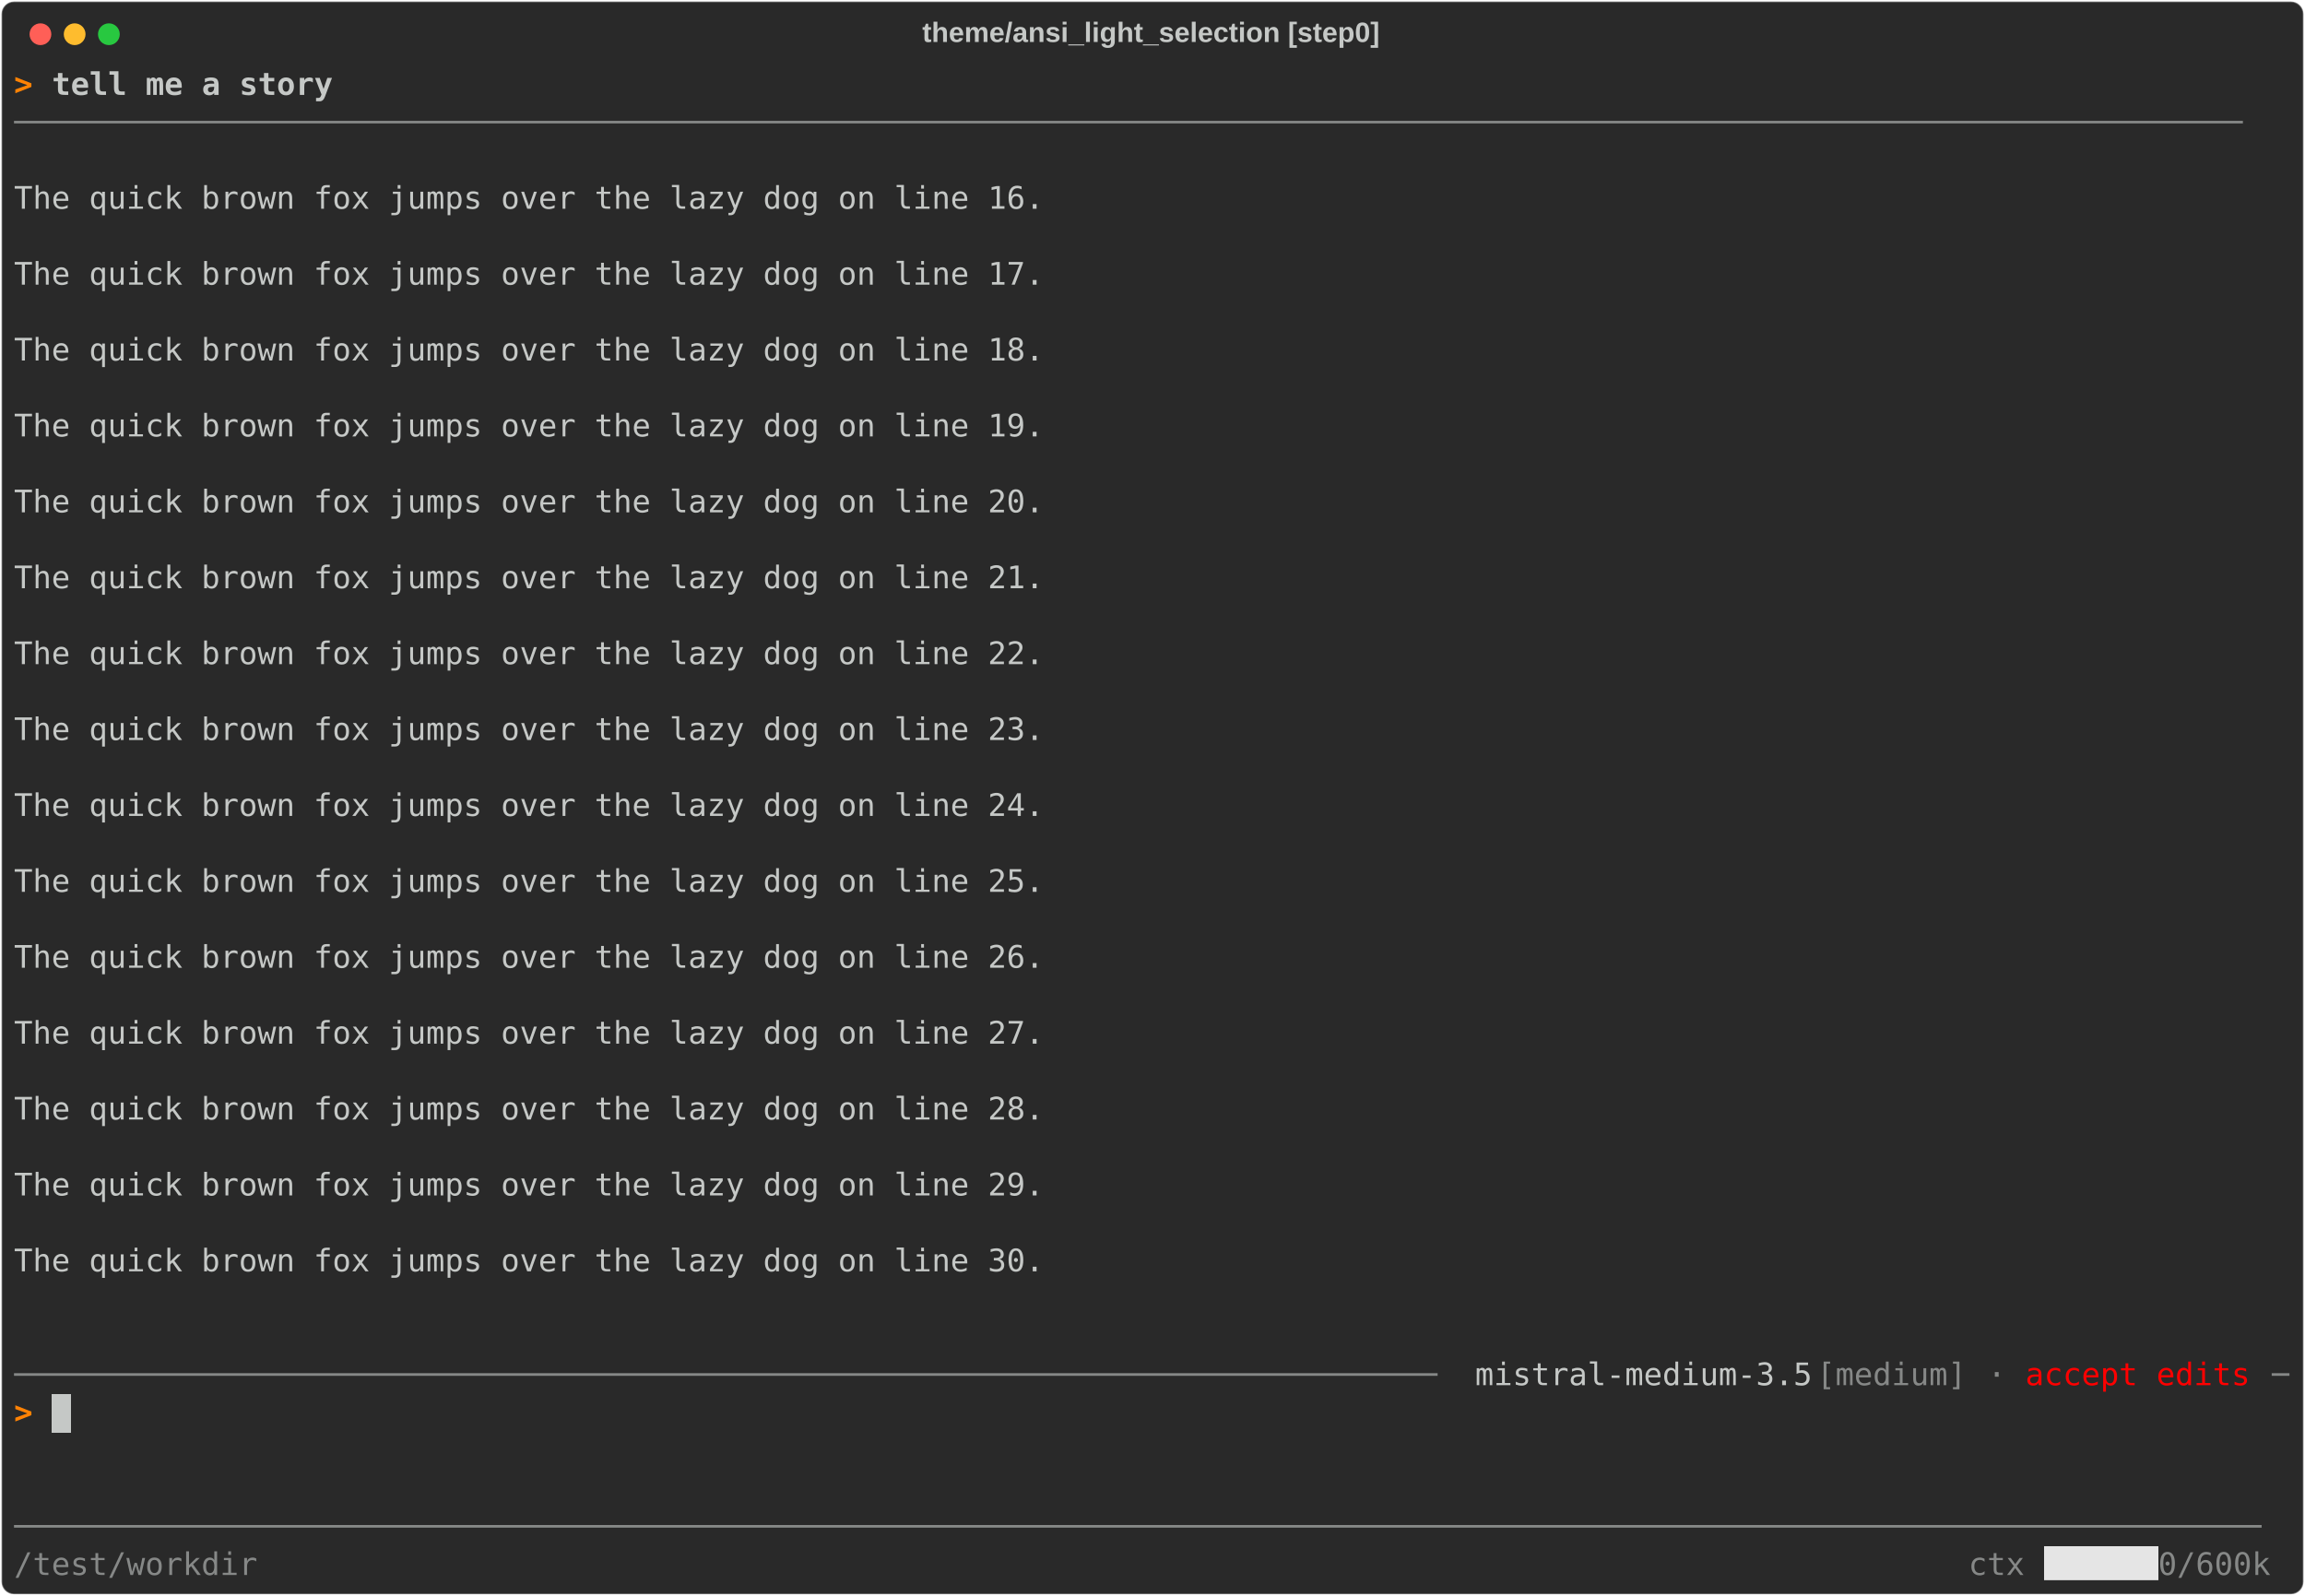
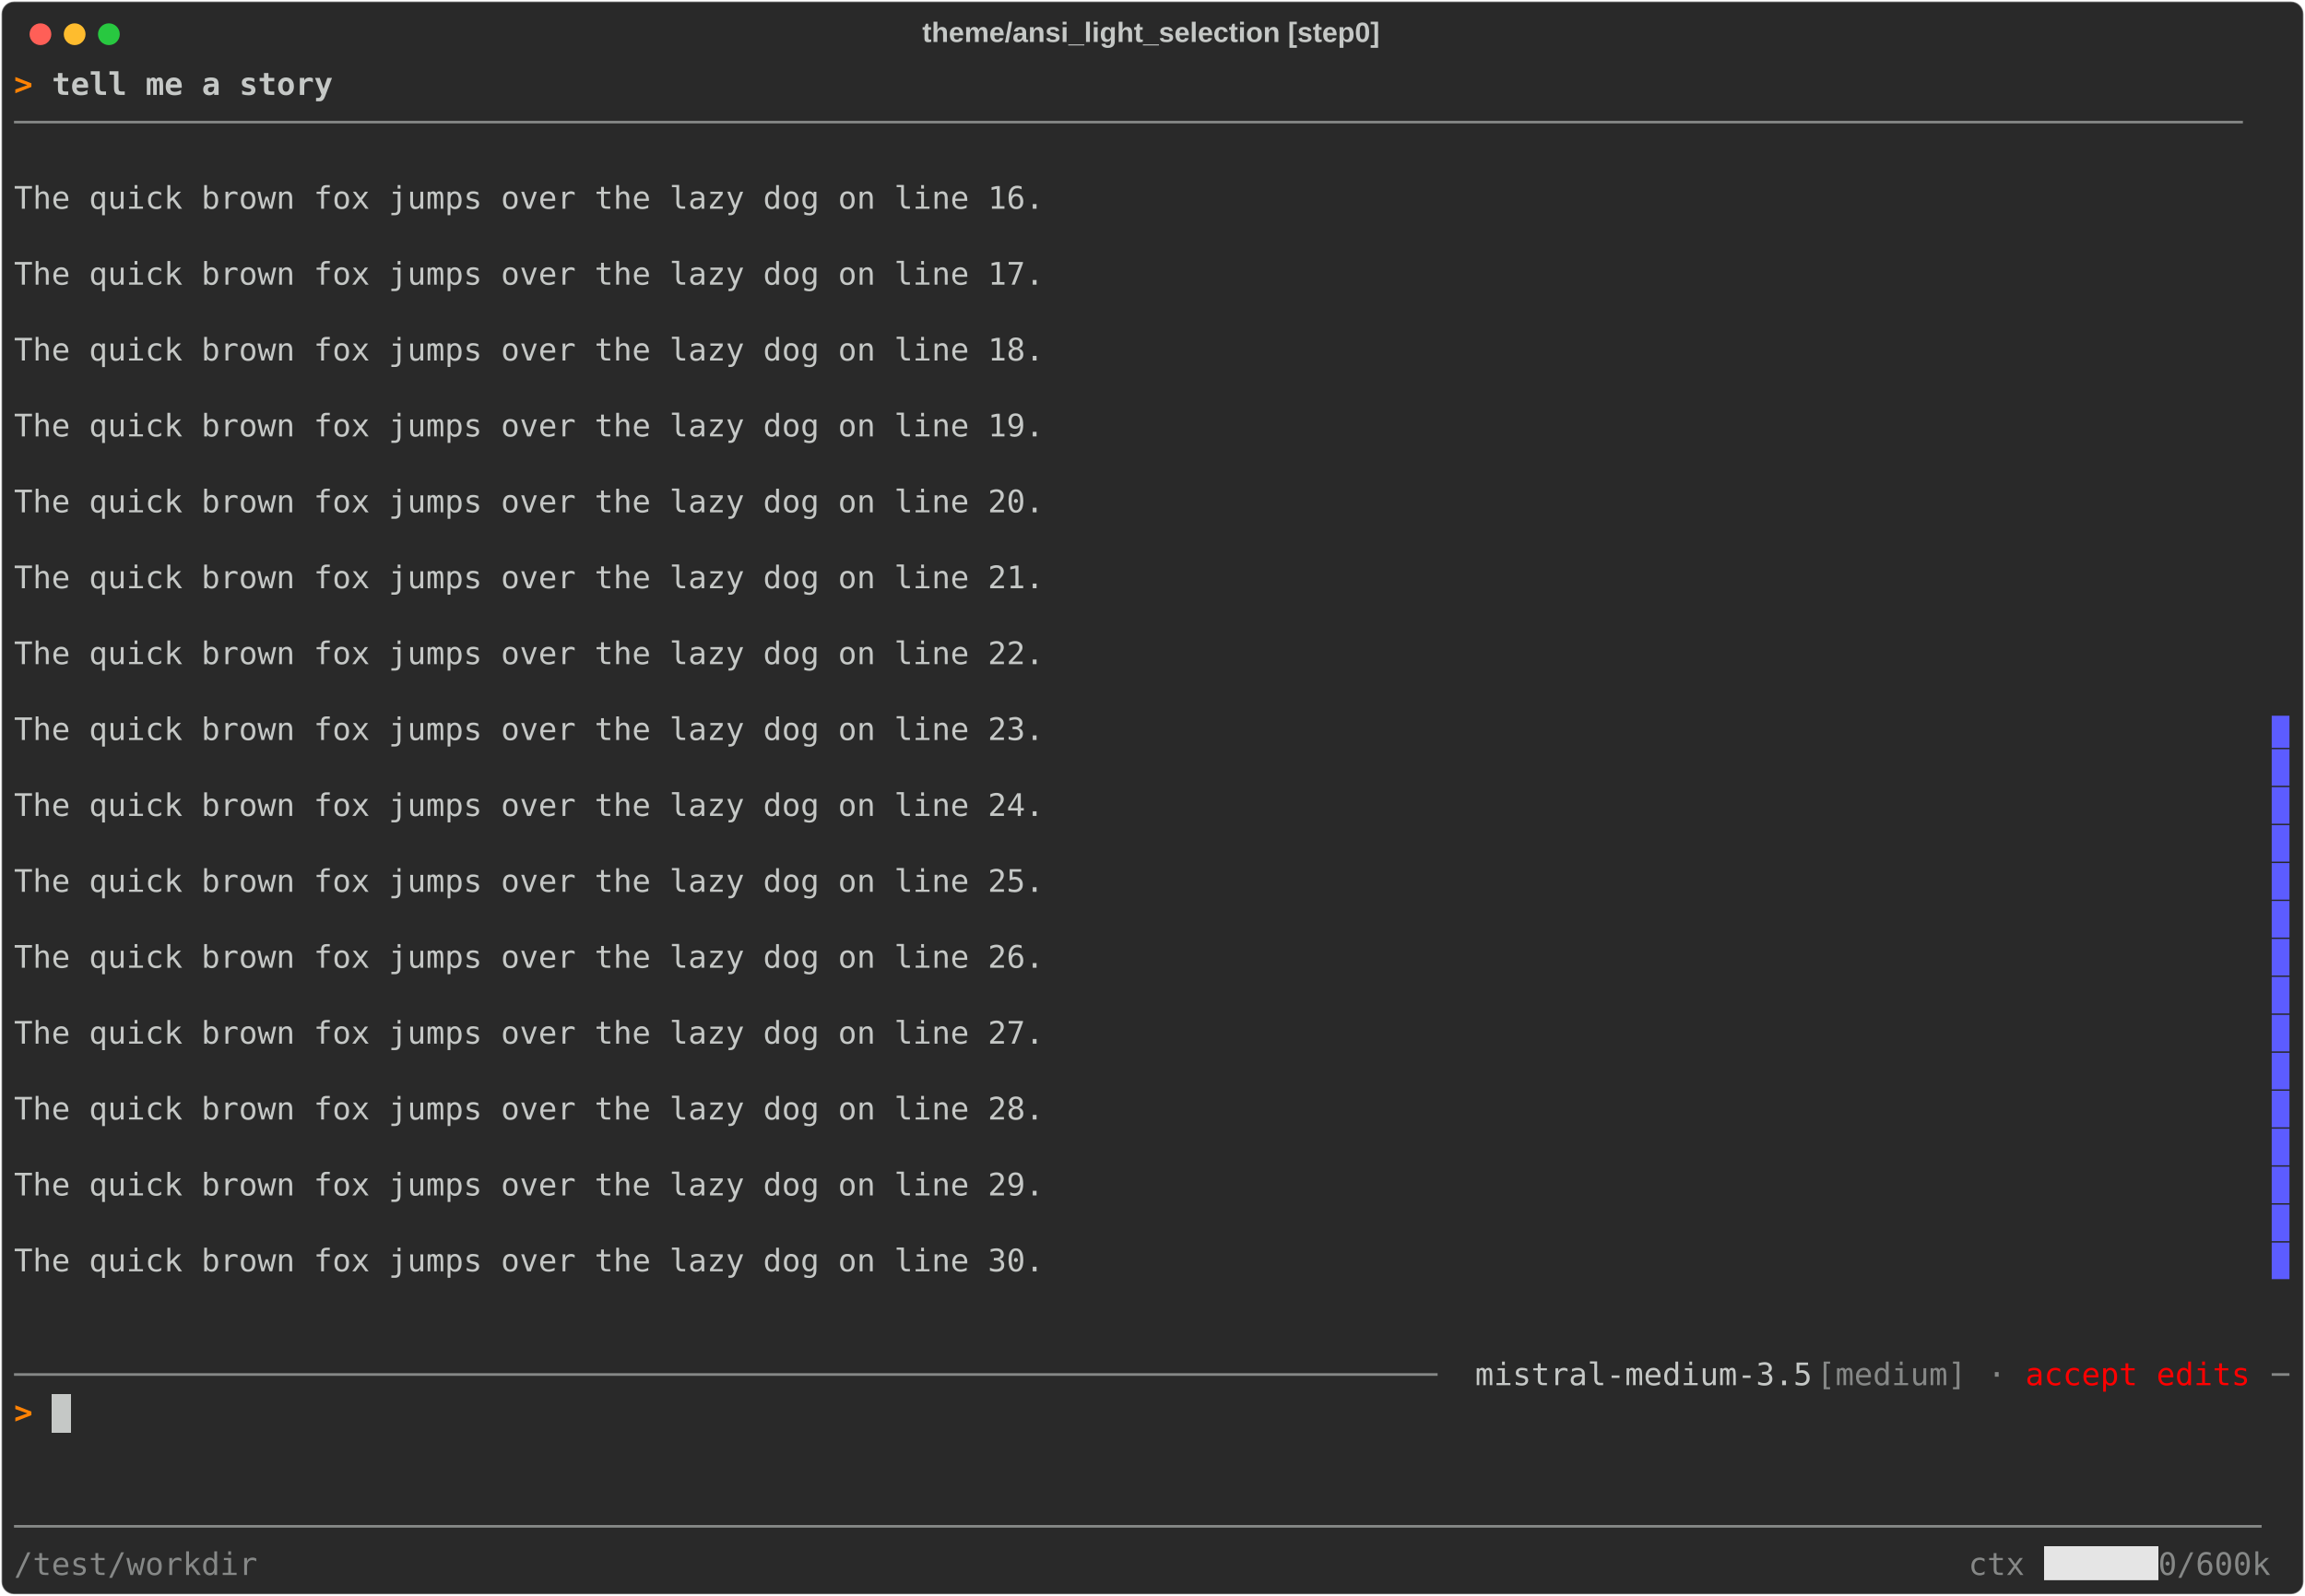
<svg xmlns="http://www.w3.org/2000/svg" class="rich-terminal" viewBox="0 0 1482 1026.0">
  <style>

    @font-face {
        font-family: "Fira Code";
        src: local("FiraCode-Regular"),
                url("https://cdnjs.cloudflare.com/ajax/libs/firacode/6.2.0/woff2/FiraCode-Regular.woff2") format("woff2"),
                url("https://cdnjs.cloudflare.com/ajax/libs/firacode/6.2.0/woff/FiraCode-Regular.woff") format("woff");
        font-style: normal;
        font-weight: 400;
    }
    @font-face {
        font-family: "Fira Code";
        src: local("FiraCode-Bold"),
                url("https://cdnjs.cloudflare.com/ajax/libs/firacode/6.2.0/woff2/FiraCode-Bold.woff2") format("woff2"),
                url("https://cdnjs.cloudflare.com/ajax/libs/firacode/6.2.0/woff/FiraCode-Bold.woff") format("woff");
        font-style: bold;
        font-weight: 700;
    }

    .vibe-matrix {
        font-family: Fira Code, monospace;
        font-size: 20px;
        line-height: 24.4px;
        font-variant-east-asian: full-width;
    }

    .vibe-title {
        font-size: 18px;
        font-weight: bold;
        font-family: arial;
    }

    .vibe-r1 { fill: #ff8204;font-weight: bold }
.vibe-r2 { fill: #c5c8c6;font-weight: bold }
.vibe-r3 { fill: #c5c8c6 }
.vibe-r4 { fill: #868887 }
- .vibe-r5 { fill: #ff0000 }
- .vibe-r6 { fill: #292929 }
- .vibe-r7 { fill: #000000 }
+ .vibe-r5 { fill: #5c5cff }
+ .vibe-r6 { fill: #ff0000 }
+ .vibe-r7 { fill: #292929 }
+ .vibe-r8 { fill: #000000 }
    </style>
  <defs>
    <clipPath id="vibe-clip-terminal">
      <rect x="0" y="0" width="1463.0" height="975.0" />
    </clipPath>
    <clipPath id="vibe-line-0">
      <rect x="0" y="1.5" width="1464" height="24.65" />
    </clipPath>
    <clipPath id="vibe-line-1">
      <rect x="0" y="25.9" width="1464" height="24.65" />
    </clipPath>
    <clipPath id="vibe-line-2">
      <rect x="0" y="50.3" width="1464" height="24.65" />
    </clipPath>
    <clipPath id="vibe-line-3">
      <rect x="0" y="74.7" width="1464" height="24.65" />
    </clipPath>
    <clipPath id="vibe-line-4">
      <rect x="0" y="99.1" width="1464" height="24.65" />
    </clipPath>
    <clipPath id="vibe-line-5">
      <rect x="0" y="123.5" width="1464" height="24.65" />
    </clipPath>
    <clipPath id="vibe-line-6">
      <rect x="0" y="147.9" width="1464" height="24.65" />
    </clipPath>
    <clipPath id="vibe-line-7">
      <rect x="0" y="172.3" width="1464" height="24.65" />
    </clipPath>
    <clipPath id="vibe-line-8">
      <rect x="0" y="196.7" width="1464" height="24.65" />
    </clipPath>
    <clipPath id="vibe-line-9">
      <rect x="0" y="221.1" width="1464" height="24.65" />
    </clipPath>
    <clipPath id="vibe-line-10">
      <rect x="0" y="245.5" width="1464" height="24.65" />
    </clipPath>
    <clipPath id="vibe-line-11">
      <rect x="0" y="269.9" width="1464" height="24.65" />
    </clipPath>
    <clipPath id="vibe-line-12">
      <rect x="0" y="294.3" width="1464" height="24.65" />
    </clipPath>
    <clipPath id="vibe-line-13">
      <rect x="0" y="318.7" width="1464" height="24.65" />
    </clipPath>
    <clipPath id="vibe-line-14">
      <rect x="0" y="343.1" width="1464" height="24.65" />
    </clipPath>
    <clipPath id="vibe-line-15">
      <rect x="0" y="367.5" width="1464" height="24.65" />
    </clipPath>
    <clipPath id="vibe-line-16">
      <rect x="0" y="391.9" width="1464" height="24.65" />
    </clipPath>
    <clipPath id="vibe-line-17">
      <rect x="0" y="416.3" width="1464" height="24.65" />
    </clipPath>
    <clipPath id="vibe-line-18">
      <rect x="0" y="440.7" width="1464" height="24.65" />
    </clipPath>
    <clipPath id="vibe-line-19">
      <rect x="0" y="465.1" width="1464" height="24.65" />
    </clipPath>
    <clipPath id="vibe-line-20">
      <rect x="0" y="489.5" width="1464" height="24.65" />
    </clipPath>
    <clipPath id="vibe-line-21">
      <rect x="0" y="513.9" width="1464" height="24.65" />
    </clipPath>
    <clipPath id="vibe-line-22">
      <rect x="0" y="538.3" width="1464" height="24.65" />
    </clipPath>
    <clipPath id="vibe-line-23">
      <rect x="0" y="562.7" width="1464" height="24.65" />
    </clipPath>
    <clipPath id="vibe-line-24">
      <rect x="0" y="587.1" width="1464" height="24.65" />
    </clipPath>
    <clipPath id="vibe-line-25">
      <rect x="0" y="611.5" width="1464" height="24.65" />
    </clipPath>
    <clipPath id="vibe-line-26">
      <rect x="0" y="635.9" width="1464" height="24.65" />
    </clipPath>
    <clipPath id="vibe-line-27">
      <rect x="0" y="660.3" width="1464" height="24.65" />
    </clipPath>
    <clipPath id="vibe-line-28">
      <rect x="0" y="684.7" width="1464" height="24.65" />
    </clipPath>
    <clipPath id="vibe-line-29">
      <rect x="0" y="709.1" width="1464" height="24.65" />
    </clipPath>
    <clipPath id="vibe-line-30">
      <rect x="0" y="733.5" width="1464" height="24.65" />
    </clipPath>
    <clipPath id="vibe-line-31">
      <rect x="0" y="757.9" width="1464" height="24.65" />
    </clipPath>
    <clipPath id="vibe-line-32">
      <rect x="0" y="782.3" width="1464" height="24.65" />
    </clipPath>
    <clipPath id="vibe-line-33">
      <rect x="0" y="806.7" width="1464" height="24.65" />
    </clipPath>
    <clipPath id="vibe-line-34">
      <rect x="0" y="831.1" width="1464" height="24.65" />
    </clipPath>
    <clipPath id="vibe-line-35">
      <rect x="0" y="855.5" width="1464" height="24.65" />
    </clipPath>
    <clipPath id="vibe-line-36">
      <rect x="0" y="879.9" width="1464" height="24.65" />
    </clipPath>
    <clipPath id="vibe-line-37">
      <rect x="0" y="904.3" width="1464" height="24.65" />
    </clipPath>
    <clipPath id="vibe-line-38">
      <rect x="0" y="928.7" width="1464" height="24.65" />
    </clipPath>
  </defs>
  <rect fill="#292929" stroke="rgba(255,255,255,0.35)" stroke-width="1" x="1" y="1" width="1480" height="1024" rx="8" />
  <text class="vibe-title" fill="#c5c8c6" text-anchor="middle" x="740" y="27">theme/ansi_light_selection [step0]</text>
  <g transform="translate(26,22)">
    <circle cx="0" cy="0" r="7" fill="#ff5f57" />
    <circle cx="22" cy="0" r="7" fill="#febc2e" />
    <circle cx="44" cy="0" r="7" fill="#28c840" />
  </g>
  <g transform="translate(9, 41)" clip-path="url(#vibe-clip-terminal)">
    <rect fill="#c5c8c6" x="24.4" y="855.5" width="12.2" height="24.65" shape-rendering="crispEdges" />
    <rect fill="#e5e5e5" x="1305.4" y="953.1" width="73.2" height="24.65" shape-rendering="crispEdges" />
    <g class="vibe-matrix">
      <text class="vibe-r1" x="0 12.2" y="20" clip-path="url(#vibe-line-0)" style="font-variant-ligatures:none;font-kerning:none">&gt; </text>
      <text class="vibe-r2" x="24.4 36.6 48.8 61 73.2 85.4 97.6 109.8 122 134.2 146.4 158.6 170.8 183 195.2" y="20" clip-path="url(#vibe-line-0)" style="font-variant-ligatures:none;font-kerning:none">tell me a story</text>
      <text class="vibe-r3" x="1464" y="20" textLength="12.2" clip-path="url(#vibe-line-0)">
</text>
      <text class="vibe-r4" x="0 12.2 24.4 36.6 48.8 61 73.2 85.4 97.6 109.8 122 134.2 146.4 158.6 170.8 183 195.2 207.4 219.6 231.8 244 256.2 268.4 280.6 292.8 305 317.2 329.4 341.6 353.8 366 378.2 390.4 402.6 414.8 427 439.2 451.4 463.6 475.8 488 500.2 512.4 524.6 536.8 549 561.2 573.4 585.6 597.8 610 622.2 634.4 646.6 658.8 671 683.2 695.4 707.6 719.8 732 744.2 756.4 768.6 780.8 793 805.2 817.4 829.6 841.8 854 866.2 878.4 890.6 902.8 915 927.2 939.4 951.6 963.8 976 988.2 1000.4 1012.6 1024.8 1037 1049.2 1061.4 1073.6 1085.8 1098 1110.2 1122.4 1134.6 1146.8 1159 1171.2 1183.4 1195.6 1207.8 1220 1232.2 1244.4 1256.6 1268.8 1281 1293.2 1305.4 1317.6 1329.8 1342 1354.2 1366.4 1378.6 1390.8 1403 1415.2 1427.4 1439.6" y="44.4" clip-path="url(#vibe-line-1)" style="font-variant-ligatures:none;font-kerning:none">───────────────────────────────────────────────────────────────────────────────────────────────────────────────────────</text>
      <text class="vibe-r3" x="1464" y="44.4" textLength="12.2" clip-path="url(#vibe-line-1)">
</text>
      <text class="vibe-r3" x="1464" y="68.8" textLength="12.2" clip-path="url(#vibe-line-2)">
</text>
      <text class="vibe-r3" x="0 12.2 24.4 36.6 48.8 61 73.2 85.4 97.6 109.8 122 134.2 146.4 158.6 170.8 183 195.2 207.4 219.6 231.8 244 256.2 268.4 280.6 292.8 305 317.2 329.4 341.6 353.8 366 378.2 390.4 402.6 414.8 427 439.2 451.4 463.6 475.8 488 500.2 512.4 524.6 536.8 549 561.2 573.4 585.6 597.8 610 622.2 634.4 646.6 658.8 671 683.2 695.4 707.6 719.8 732 744.2 756.4 768.6 780.8 793 805.2 817.4 829.6 841.8 854 866.2 878.4 890.6 902.8 915 927.2 939.4 951.6 963.8 976 988.2 1000.4 1012.6 1024.8 1037 1049.2 1061.4 1073.6 1085.8 1098 1110.2 1122.4 1134.6 1146.8 1159 1171.2 1183.4 1195.6 1207.8 1220 1232.2 1244.4 1256.6 1268.8 1281 1293.2 1305.4 1317.6 1329.8 1342 1354.2 1366.4 1378.6 1390.8 1403 1415.2 1427.4 1439.6 1451.8" y="93.2" clip-path="url(#vibe-line-3)" style="font-variant-ligatures:none;font-kerning:none">  The quick brown fox jumps over the lazy dog on line 16.                                                               </text>
      <text class="vibe-r3" x="1464" y="93.2" textLength="12.2" clip-path="url(#vibe-line-3)">
</text>
      <text class="vibe-r3" x="1464" y="117.6" textLength="12.2" clip-path="url(#vibe-line-4)">
</text>
      <text class="vibe-r3" x="0 12.2 24.4 36.6 48.8 61 73.2 85.4 97.6 109.8 122 134.2 146.4 158.6 170.8 183 195.2 207.4 219.6 231.8 244 256.2 268.4 280.6 292.8 305 317.2 329.4 341.6 353.8 366 378.2 390.4 402.6 414.8 427 439.2 451.4 463.6 475.8 488 500.2 512.4 524.6 536.8 549 561.2 573.4 585.6 597.8 610 622.2 634.4 646.6 658.8 671 683.2 695.4 707.6 719.8 732 744.2 756.4 768.6 780.8 793 805.2 817.4 829.6 841.8 854 866.2 878.4 890.6 902.8 915 927.2 939.4 951.6 963.8 976 988.2 1000.4 1012.6 1024.8 1037 1049.2 1061.4 1073.6 1085.8 1098 1110.2 1122.4 1134.6 1146.8 1159 1171.2 1183.4 1195.6 1207.8 1220 1232.2 1244.4 1256.6 1268.8 1281 1293.2 1305.4 1317.6 1329.8 1342 1354.2 1366.4 1378.6 1390.8 1403 1415.2 1427.4 1439.6 1451.8" y="142" clip-path="url(#vibe-line-5)" style="font-variant-ligatures:none;font-kerning:none">  The quick brown fox jumps over the lazy dog on line 17.                                                               </text>
      <text class="vibe-r3" x="1464" y="142" textLength="12.2" clip-path="url(#vibe-line-5)">
</text>
      <text class="vibe-r3" x="1464" y="166.4" textLength="12.2" clip-path="url(#vibe-line-6)">
</text>
      <text class="vibe-r3" x="0 12.2 24.4 36.6 48.8 61 73.2 85.4 97.6 109.8 122 134.2 146.4 158.6 170.8 183 195.2 207.4 219.6 231.8 244 256.2 268.4 280.6 292.8 305 317.2 329.4 341.6 353.8 366 378.2 390.4 402.6 414.8 427 439.2 451.4 463.6 475.8 488 500.2 512.4 524.6 536.8 549 561.2 573.4 585.6 597.8 610 622.2 634.4 646.6 658.8 671 683.2 695.4 707.6 719.8 732 744.2 756.4 768.6 780.8 793 805.2 817.4 829.6 841.8 854 866.2 878.4 890.6 902.8 915 927.2 939.4 951.6 963.8 976 988.2 1000.4 1012.6 1024.8 1037 1049.2 1061.4 1073.6 1085.8 1098 1110.2 1122.4 1134.6 1146.8 1159 1171.2 1183.4 1195.6 1207.8 1220 1232.2 1244.4 1256.6 1268.8 1281 1293.2 1305.4 1317.6 1329.8 1342 1354.2 1366.4 1378.6 1390.8 1403 1415.2 1427.4 1439.6 1451.8" y="190.8" clip-path="url(#vibe-line-7)" style="font-variant-ligatures:none;font-kerning:none">  The quick brown fox jumps over the lazy dog on line 18.                                                               </text>
      <text class="vibe-r3" x="1464" y="190.8" textLength="12.2" clip-path="url(#vibe-line-7)">
</text>
      <text class="vibe-r3" x="1464" y="215.2" textLength="12.2" clip-path="url(#vibe-line-8)">
</text>
      <text class="vibe-r3" x="0 12.2 24.4 36.6 48.8 61 73.2 85.4 97.6 109.8 122 134.2 146.4 158.6 170.8 183 195.2 207.4 219.6 231.8 244 256.2 268.4 280.6 292.8 305 317.2 329.4 341.6 353.8 366 378.2 390.4 402.6 414.8 427 439.2 451.4 463.6 475.8 488 500.2 512.4 524.6 536.8 549 561.2 573.4 585.6 597.8 610 622.2 634.4 646.6 658.8 671 683.2 695.4 707.6 719.8 732 744.2 756.4 768.6 780.8 793 805.2 817.4 829.6 841.8 854 866.2 878.4 890.6 902.8 915 927.2 939.4 951.6 963.8 976 988.2 1000.4 1012.6 1024.8 1037 1049.2 1061.4 1073.6 1085.8 1098 1110.2 1122.4 1134.6 1146.8 1159 1171.2 1183.4 1195.6 1207.8 1220 1232.2 1244.4 1256.6 1268.8 1281 1293.2 1305.4 1317.6 1329.8 1342 1354.2 1366.4 1378.6 1390.8 1403 1415.2 1427.4 1439.6 1451.8" y="239.6" clip-path="url(#vibe-line-9)" style="font-variant-ligatures:none;font-kerning:none">  The quick brown fox jumps over the lazy dog on line 19.                                                               </text>
      <text class="vibe-r3" x="1464" y="239.6" textLength="12.2" clip-path="url(#vibe-line-9)">
</text>
      <text class="vibe-r3" x="1464" y="264" textLength="12.2" clip-path="url(#vibe-line-10)">
</text>
      <text class="vibe-r3" x="0 12.2 24.4 36.6 48.8 61 73.2 85.4 97.6 109.8 122 134.2 146.4 158.6 170.8 183 195.2 207.4 219.6 231.8 244 256.2 268.4 280.6 292.8 305 317.2 329.4 341.6 353.8 366 378.2 390.4 402.6 414.8 427 439.2 451.4 463.6 475.8 488 500.2 512.4 524.6 536.8 549 561.2 573.4 585.6 597.8 610 622.2 634.4 646.6 658.8 671 683.2 695.4 707.6 719.8 732 744.2 756.4 768.6 780.8 793 805.2 817.4 829.6 841.8 854 866.2 878.4 890.6 902.8 915 927.2 939.4 951.6 963.8 976 988.2 1000.4 1012.6 1024.8 1037 1049.2 1061.4 1073.6 1085.8 1098 1110.2 1122.4 1134.6 1146.8 1159 1171.2 1183.4 1195.6 1207.8 1220 1232.2 1244.4 1256.6 1268.8 1281 1293.2 1305.4 1317.6 1329.8 1342 1354.2 1366.4 1378.6 1390.8 1403 1415.2 1427.4 1439.6 1451.8" y="288.4" clip-path="url(#vibe-line-11)" style="font-variant-ligatures:none;font-kerning:none">  The quick brown fox jumps over the lazy dog on line 20.                                                               </text>
      <text class="vibe-r3" x="1464" y="288.4" textLength="12.2" clip-path="url(#vibe-line-11)">
</text>
      <text class="vibe-r3" x="1464" y="312.8" textLength="12.2" clip-path="url(#vibe-line-12)">
</text>
      <text class="vibe-r3" x="0 12.2 24.4 36.6 48.8 61 73.2 85.4 97.6 109.8 122 134.2 146.4 158.6 170.8 183 195.2 207.4 219.6 231.8 244 256.2 268.4 280.6 292.8 305 317.2 329.4 341.6 353.8 366 378.2 390.4 402.6 414.8 427 439.2 451.4 463.6 475.8 488 500.2 512.4 524.6 536.8 549 561.2 573.4 585.6 597.8 610 622.2 634.4 646.6 658.8 671 683.2 695.4 707.6 719.8 732 744.2 756.4 768.6 780.8 793 805.2 817.4 829.6 841.8 854 866.2 878.4 890.6 902.8 915 927.2 939.4 951.6 963.8 976 988.2 1000.4 1012.6 1024.8 1037 1049.2 1061.4 1073.6 1085.8 1098 1110.2 1122.4 1134.6 1146.8 1159 1171.2 1183.4 1195.6 1207.8 1220 1232.2 1244.4 1256.6 1268.8 1281 1293.2 1305.4 1317.6 1329.8 1342 1354.2 1366.4 1378.6 1390.8 1403 1415.2 1427.4 1439.6 1451.8" y="337.2" clip-path="url(#vibe-line-13)" style="font-variant-ligatures:none;font-kerning:none">  The quick brown fox jumps over the lazy dog on line 21.                                                               </text>
      <text class="vibe-r3" x="1464" y="337.2" textLength="12.2" clip-path="url(#vibe-line-13)">
</text>
      <text class="vibe-r3" x="1464" y="361.6" textLength="12.2" clip-path="url(#vibe-line-14)">
</text>
      <text class="vibe-r3" x="0 12.2 24.4 36.6 48.8 61 73.2 85.4 97.6 109.8 122 134.2 146.4 158.6 170.8 183 195.2 207.4 219.6 231.8 244 256.2 268.4 280.6 292.8 305 317.2 329.4 341.6 353.8 366 378.2 390.4 402.6 414.8 427 439.2 451.4 463.6 475.8 488 500.2 512.4 524.6 536.8 549 561.2 573.4 585.6 597.8 610 622.2 634.4 646.6 658.8 671 683.2 695.4 707.6 719.8 732 744.2 756.4 768.6 780.8 793 805.2 817.4 829.6 841.8 854 866.2 878.4 890.6 902.8 915 927.2 939.4 951.6 963.8 976 988.2 1000.4 1012.6 1024.8 1037 1049.2 1061.4 1073.6 1085.8 1098 1110.2 1122.4 1134.6 1146.8 1159 1171.2 1183.4 1195.6 1207.8 1220 1232.2 1244.4 1256.6 1268.8 1281 1293.2 1305.4 1317.6 1329.8 1342 1354.2 1366.4 1378.6 1390.8 1403 1415.2 1427.4 1439.6 1451.8" y="386" clip-path="url(#vibe-line-15)" style="font-variant-ligatures:none;font-kerning:none">  The quick brown fox jumps over the lazy dog on line 22.                                                               </text>
      <text class="vibe-r3" x="1464" y="386" textLength="12.2" clip-path="url(#vibe-line-15)">
</text>
      <text class="vibe-r3" x="1464" y="410.4" textLength="12.2" clip-path="url(#vibe-line-16)">
</text>
-       <text class="vibe-r3" x="0 12.2 24.4 36.6 48.8 61 73.2 85.4 97.6 109.8 122 134.2 146.4 158.6 170.8 183 195.2 207.4 219.6 231.8 244 256.2 268.4 280.6 292.8 305 317.2 329.4 341.6 353.8 366 378.2 390.4 402.6 414.8 427 439.2 451.4 463.6 475.8 488 500.2 512.4 524.6 536.8 549 561.2 573.4 585.6 597.8 610 622.2 634.4 646.6 658.8 671 683.2 695.4 707.6 719.8 732 744.2 756.4 768.6 780.8 793 805.2 817.4 829.6 841.8 854 866.2 878.4 890.6 902.8 915 927.2 939.4 951.6 963.8 976 988.2 1000.4 1012.6 1024.8 1037 1049.2 1061.4 1073.6 1085.8 1098 1110.2 1122.4 1134.6 1146.8 1159 1171.2 1183.4 1195.6 1207.8 1220 1232.2 1244.4 1256.6 1268.8 1281 1293.2 1305.4 1317.6 1329.8 1342 1354.2 1366.4 1378.6 1390.8 1403 1415.2 1427.4 1439.6 1451.8" y="434.8" clip-path="url(#vibe-line-17)" style="font-variant-ligatures:none;font-kerning:none">  The quick brown fox jumps over the lazy dog on line 23.                                                               </text>
+       <text class="vibe-r3" x="0 12.2 24.4 36.6 48.8 61 73.2 85.4 97.6 109.8 122 134.2 146.4 158.6 170.8 183 195.2 207.4 219.6 231.8 244 256.2 268.4 280.6 292.8 305 317.2 329.4 341.6 353.8 366 378.2 390.4 402.6 414.8 427 439.2 451.4 463.6 475.8 488 500.2 512.4 524.6 536.8 549 561.2 573.4 585.6 597.8 610 622.2 634.4 646.6 658.8 671 683.2 695.4 707.6 719.8 732 744.2 756.4 768.6 780.8 793 805.2 817.4 829.6 841.8 854 866.2 878.4 890.6 902.8 915 927.2 939.4 951.6 963.8 976 988.2 1000.4 1012.6 1024.8 1037 1049.2 1061.4 1073.6 1085.8 1098 1110.2 1122.4 1134.6 1146.8 1159 1171.2 1183.4 1195.6 1207.8 1220 1232.2 1244.4 1256.6 1268.8 1281 1293.2 1305.4 1317.6 1329.8 1342 1354.2 1366.4 1378.6 1390.8 1403 1415.2 1427.4 1439.6" y="434.8" clip-path="url(#vibe-line-17)" style="font-variant-ligatures:none;font-kerning:none">  The quick brown fox jumps over the lazy dog on line 23.                                                              </text>
+       <text class="vibe-r5" x="1451.8" y="434.8" textLength="12.2" clip-path="url(#vibe-line-17)">▇</text>
      <text class="vibe-r3" x="1464" y="434.8" textLength="12.2" clip-path="url(#vibe-line-17)">
</text>
+       <text class="vibe-r5" x="1451.8" y="459.2" textLength="12.2" clip-path="url(#vibe-line-18)">█</text>
      <text class="vibe-r3" x="1464" y="459.2" textLength="12.2" clip-path="url(#vibe-line-18)">
</text>
-       <text class="vibe-r3" x="0 12.2 24.4 36.6 48.8 61 73.2 85.4 97.6 109.8 122 134.2 146.4 158.6 170.8 183 195.2 207.4 219.6 231.8 244 256.2 268.4 280.6 292.8 305 317.2 329.4 341.6 353.8 366 378.2 390.4 402.6 414.8 427 439.2 451.4 463.6 475.8 488 500.2 512.4 524.6 536.8 549 561.2 573.4 585.6 597.8 610 622.2 634.4 646.6 658.8 671 683.2 695.4 707.6 719.8 732 744.2 756.4 768.6 780.8 793 805.2 817.4 829.6 841.8 854 866.2 878.4 890.6 902.8 915 927.2 939.4 951.6 963.8 976 988.2 1000.4 1012.6 1024.8 1037 1049.2 1061.4 1073.6 1085.8 1098 1110.2 1122.4 1134.6 1146.8 1159 1171.2 1183.4 1195.6 1207.8 1220 1232.2 1244.4 1256.6 1268.8 1281 1293.2 1305.4 1317.6 1329.8 1342 1354.2 1366.4 1378.6 1390.8 1403 1415.2 1427.4 1439.6 1451.8" y="483.6" clip-path="url(#vibe-line-19)" style="font-variant-ligatures:none;font-kerning:none">  The quick brown fox jumps over the lazy dog on line 24.                                                               </text>
+       <text class="vibe-r3" x="0 12.2 24.4 36.6 48.8 61 73.2 85.4 97.6 109.8 122 134.2 146.4 158.6 170.8 183 195.2 207.4 219.6 231.8 244 256.2 268.4 280.6 292.8 305 317.2 329.4 341.6 353.8 366 378.2 390.4 402.6 414.8 427 439.2 451.4 463.6 475.8 488 500.2 512.4 524.6 536.8 549 561.2 573.4 585.6 597.8 610 622.2 634.4 646.6 658.8 671 683.2 695.4 707.6 719.8 732 744.2 756.4 768.6 780.8 793 805.2 817.4 829.6 841.8 854 866.2 878.4 890.6 902.8 915 927.2 939.4 951.6 963.8 976 988.2 1000.4 1012.6 1024.8 1037 1049.2 1061.4 1073.6 1085.8 1098 1110.2 1122.4 1134.6 1146.8 1159 1171.2 1183.4 1195.6 1207.8 1220 1232.2 1244.4 1256.6 1268.8 1281 1293.2 1305.4 1317.6 1329.8 1342 1354.2 1366.4 1378.6 1390.8 1403 1415.2 1427.4 1439.6" y="483.6" clip-path="url(#vibe-line-19)" style="font-variant-ligatures:none;font-kerning:none">  The quick brown fox jumps over the lazy dog on line 24.                                                              </text>
+       <text class="vibe-r5" x="1451.8" y="483.6" textLength="12.2" clip-path="url(#vibe-line-19)">█</text>
      <text class="vibe-r3" x="1464" y="483.6" textLength="12.2" clip-path="url(#vibe-line-19)">
</text>
+       <text class="vibe-r5" x="1451.8" y="508" textLength="12.2" clip-path="url(#vibe-line-20)">█</text>
      <text class="vibe-r3" x="1464" y="508" textLength="12.2" clip-path="url(#vibe-line-20)">
</text>
-       <text class="vibe-r3" x="0 12.2 24.4 36.6 48.8 61 73.2 85.4 97.6 109.8 122 134.2 146.4 158.6 170.8 183 195.2 207.4 219.6 231.8 244 256.2 268.4 280.6 292.8 305 317.2 329.4 341.6 353.8 366 378.2 390.4 402.6 414.8 427 439.2 451.4 463.6 475.8 488 500.2 512.4 524.6 536.8 549 561.2 573.4 585.6 597.8 610 622.2 634.4 646.6 658.8 671 683.2 695.4 707.6 719.8 732 744.2 756.4 768.6 780.8 793 805.2 817.4 829.6 841.8 854 866.2 878.4 890.6 902.8 915 927.2 939.4 951.6 963.8 976 988.2 1000.4 1012.6 1024.8 1037 1049.2 1061.4 1073.6 1085.8 1098 1110.2 1122.4 1134.6 1146.8 1159 1171.2 1183.4 1195.6 1207.8 1220 1232.2 1244.4 1256.6 1268.8 1281 1293.2 1305.4 1317.6 1329.8 1342 1354.2 1366.4 1378.6 1390.8 1403 1415.2 1427.4 1439.6 1451.8" y="532.4" clip-path="url(#vibe-line-21)" style="font-variant-ligatures:none;font-kerning:none">  The quick brown fox jumps over the lazy dog on line 25.                                                               </text>
+       <text class="vibe-r3" x="0 12.2 24.4 36.6 48.8 61 73.2 85.4 97.6 109.8 122 134.2 146.4 158.6 170.8 183 195.2 207.4 219.6 231.8 244 256.2 268.4 280.6 292.8 305 317.2 329.4 341.6 353.8 366 378.2 390.4 402.6 414.8 427 439.2 451.4 463.6 475.8 488 500.2 512.4 524.6 536.8 549 561.2 573.4 585.6 597.8 610 622.2 634.4 646.6 658.8 671 683.2 695.4 707.6 719.8 732 744.2 756.4 768.6 780.8 793 805.2 817.4 829.6 841.8 854 866.2 878.4 890.6 902.8 915 927.2 939.4 951.6 963.8 976 988.2 1000.4 1012.6 1024.8 1037 1049.2 1061.4 1073.6 1085.8 1098 1110.2 1122.4 1134.6 1146.8 1159 1171.2 1183.4 1195.6 1207.8 1220 1232.2 1244.4 1256.6 1268.8 1281 1293.2 1305.4 1317.6 1329.8 1342 1354.2 1366.4 1378.6 1390.8 1403 1415.2 1427.4 1439.6" y="532.4" clip-path="url(#vibe-line-21)" style="font-variant-ligatures:none;font-kerning:none">  The quick brown fox jumps over the lazy dog on line 25.                                                              </text>
+       <text class="vibe-r5" x="1451.8" y="532.4" textLength="12.2" clip-path="url(#vibe-line-21)">█</text>
      <text class="vibe-r3" x="1464" y="532.4" textLength="12.2" clip-path="url(#vibe-line-21)">
</text>
+       <text class="vibe-r5" x="1451.8" y="556.8" textLength="12.2" clip-path="url(#vibe-line-22)">█</text>
      <text class="vibe-r3" x="1464" y="556.8" textLength="12.2" clip-path="url(#vibe-line-22)">
</text>
-       <text class="vibe-r3" x="0 12.2 24.4 36.6 48.8 61 73.2 85.4 97.6 109.8 122 134.2 146.4 158.6 170.8 183 195.2 207.4 219.6 231.8 244 256.2 268.4 280.6 292.8 305 317.2 329.4 341.6 353.8 366 378.2 390.4 402.6 414.8 427 439.2 451.4 463.6 475.8 488 500.2 512.4 524.6 536.8 549 561.2 573.4 585.6 597.8 610 622.2 634.4 646.6 658.8 671 683.2 695.4 707.6 719.8 732 744.2 756.4 768.6 780.8 793 805.2 817.4 829.6 841.8 854 866.2 878.4 890.6 902.8 915 927.2 939.4 951.6 963.8 976 988.2 1000.4 1012.6 1024.8 1037 1049.2 1061.4 1073.6 1085.8 1098 1110.2 1122.4 1134.6 1146.8 1159 1171.2 1183.4 1195.6 1207.8 1220 1232.2 1244.4 1256.6 1268.8 1281 1293.2 1305.4 1317.6 1329.8 1342 1354.2 1366.4 1378.6 1390.8 1403 1415.2 1427.4 1439.6 1451.8" y="581.2" clip-path="url(#vibe-line-23)" style="font-variant-ligatures:none;font-kerning:none">  The quick brown fox jumps over the lazy dog on line 26.                                                               </text>
+       <text class="vibe-r3" x="0 12.2 24.4 36.6 48.8 61 73.2 85.4 97.6 109.8 122 134.2 146.4 158.6 170.8 183 195.2 207.4 219.6 231.8 244 256.2 268.4 280.6 292.8 305 317.2 329.4 341.6 353.8 366 378.2 390.4 402.6 414.8 427 439.2 451.4 463.6 475.8 488 500.2 512.4 524.6 536.8 549 561.2 573.4 585.6 597.8 610 622.2 634.4 646.6 658.8 671 683.2 695.4 707.6 719.8 732 744.2 756.4 768.6 780.8 793 805.2 817.4 829.6 841.8 854 866.2 878.4 890.6 902.8 915 927.2 939.4 951.6 963.8 976 988.2 1000.4 1012.6 1024.8 1037 1049.2 1061.4 1073.6 1085.8 1098 1110.2 1122.4 1134.6 1146.8 1159 1171.2 1183.4 1195.6 1207.8 1220 1232.2 1244.4 1256.6 1268.8 1281 1293.2 1305.4 1317.6 1329.8 1342 1354.2 1366.4 1378.6 1390.8 1403 1415.2 1427.4 1439.6" y="581.2" clip-path="url(#vibe-line-23)" style="font-variant-ligatures:none;font-kerning:none">  The quick brown fox jumps over the lazy dog on line 26.                                                              </text>
+       <text class="vibe-r5" x="1451.8" y="581.2" textLength="12.2" clip-path="url(#vibe-line-23)">█</text>
      <text class="vibe-r3" x="1464" y="581.2" textLength="12.2" clip-path="url(#vibe-line-23)">
</text>
+       <text class="vibe-r5" x="1451.8" y="605.6" textLength="12.2" clip-path="url(#vibe-line-24)">█</text>
      <text class="vibe-r3" x="1464" y="605.6" textLength="12.2" clip-path="url(#vibe-line-24)">
</text>
-       <text class="vibe-r3" x="0 12.2 24.4 36.6 48.8 61 73.2 85.4 97.6 109.8 122 134.2 146.4 158.6 170.8 183 195.2 207.4 219.6 231.8 244 256.2 268.4 280.6 292.8 305 317.2 329.4 341.6 353.8 366 378.2 390.4 402.6 414.8 427 439.2 451.4 463.6 475.8 488 500.2 512.4 524.6 536.8 549 561.2 573.4 585.6 597.8 610 622.2 634.4 646.6 658.8 671 683.2 695.4 707.6 719.8 732 744.2 756.4 768.6 780.8 793 805.2 817.4 829.6 841.8 854 866.2 878.4 890.6 902.8 915 927.2 939.4 951.6 963.8 976 988.2 1000.4 1012.6 1024.8 1037 1049.2 1061.4 1073.6 1085.8 1098 1110.2 1122.4 1134.6 1146.8 1159 1171.2 1183.4 1195.6 1207.8 1220 1232.2 1244.4 1256.6 1268.8 1281 1293.2 1305.4 1317.6 1329.8 1342 1354.2 1366.4 1378.6 1390.8 1403 1415.2 1427.4 1439.6 1451.8" y="630" clip-path="url(#vibe-line-25)" style="font-variant-ligatures:none;font-kerning:none">  The quick brown fox jumps over the lazy dog on line 27.                                                               </text>
+       <text class="vibe-r3" x="0 12.2 24.4 36.6 48.8 61 73.2 85.4 97.6 109.8 122 134.2 146.4 158.6 170.8 183 195.2 207.4 219.6 231.8 244 256.2 268.4 280.6 292.8 305 317.2 329.4 341.6 353.8 366 378.2 390.4 402.6 414.8 427 439.2 451.4 463.6 475.8 488 500.2 512.4 524.6 536.8 549 561.2 573.4 585.6 597.8 610 622.2 634.4 646.6 658.8 671 683.2 695.4 707.6 719.8 732 744.2 756.4 768.6 780.8 793 805.2 817.4 829.6 841.8 854 866.2 878.4 890.6 902.8 915 927.2 939.4 951.6 963.8 976 988.2 1000.4 1012.6 1024.8 1037 1049.2 1061.4 1073.6 1085.8 1098 1110.2 1122.4 1134.6 1146.8 1159 1171.2 1183.4 1195.6 1207.8 1220 1232.2 1244.4 1256.6 1268.8 1281 1293.2 1305.4 1317.6 1329.8 1342 1354.2 1366.4 1378.6 1390.8 1403 1415.2 1427.4 1439.6" y="630" clip-path="url(#vibe-line-25)" style="font-variant-ligatures:none;font-kerning:none">  The quick brown fox jumps over the lazy dog on line 27.                                                              </text>
+       <text class="vibe-r5" x="1451.8" y="630" textLength="12.2" clip-path="url(#vibe-line-25)">█</text>
      <text class="vibe-r3" x="1464" y="630" textLength="12.2" clip-path="url(#vibe-line-25)">
</text>
+       <text class="vibe-r5" x="1451.8" y="654.4" textLength="12.2" clip-path="url(#vibe-line-26)">█</text>
      <text class="vibe-r3" x="1464" y="654.4" textLength="12.2" clip-path="url(#vibe-line-26)">
</text>
-       <text class="vibe-r3" x="0 12.2 24.4 36.6 48.8 61 73.2 85.4 97.6 109.8 122 134.2 146.4 158.6 170.8 183 195.2 207.4 219.6 231.8 244 256.2 268.4 280.6 292.8 305 317.2 329.4 341.6 353.8 366 378.2 390.4 402.6 414.8 427 439.2 451.4 463.6 475.8 488 500.2 512.4 524.6 536.8 549 561.2 573.4 585.6 597.8 610 622.2 634.4 646.6 658.8 671 683.2 695.4 707.6 719.8 732 744.2 756.4 768.6 780.8 793 805.2 817.4 829.6 841.8 854 866.2 878.4 890.6 902.8 915 927.2 939.4 951.6 963.8 976 988.2 1000.4 1012.6 1024.8 1037 1049.2 1061.4 1073.6 1085.8 1098 1110.2 1122.4 1134.6 1146.8 1159 1171.2 1183.4 1195.6 1207.8 1220 1232.2 1244.4 1256.6 1268.8 1281 1293.2 1305.4 1317.6 1329.8 1342 1354.2 1366.4 1378.6 1390.8 1403 1415.2 1427.4 1439.6 1451.8" y="678.8" clip-path="url(#vibe-line-27)" style="font-variant-ligatures:none;font-kerning:none">  The quick brown fox jumps over the lazy dog on line 28.                                                               </text>
+       <text class="vibe-r3" x="0 12.2 24.4 36.6 48.8 61 73.2 85.4 97.6 109.8 122 134.2 146.4 158.6 170.8 183 195.2 207.4 219.6 231.8 244 256.2 268.4 280.6 292.8 305 317.2 329.4 341.6 353.8 366 378.2 390.4 402.6 414.8 427 439.2 451.4 463.6 475.8 488 500.2 512.4 524.6 536.8 549 561.2 573.4 585.6 597.8 610 622.2 634.4 646.6 658.8 671 683.2 695.4 707.6 719.8 732 744.2 756.4 768.6 780.8 793 805.2 817.4 829.6 841.8 854 866.2 878.4 890.6 902.8 915 927.2 939.4 951.6 963.8 976 988.2 1000.4 1012.6 1024.8 1037 1049.2 1061.4 1073.6 1085.8 1098 1110.2 1122.4 1134.6 1146.8 1159 1171.2 1183.4 1195.6 1207.8 1220 1232.2 1244.4 1256.6 1268.8 1281 1293.2 1305.4 1317.6 1329.8 1342 1354.2 1366.4 1378.6 1390.8 1403 1415.2 1427.4 1439.6" y="678.8" clip-path="url(#vibe-line-27)" style="font-variant-ligatures:none;font-kerning:none">  The quick brown fox jumps over the lazy dog on line 28.                                                              </text>
+       <text class="vibe-r5" x="1451.8" y="678.8" textLength="12.2" clip-path="url(#vibe-line-27)">█</text>
      <text class="vibe-r3" x="1464" y="678.8" textLength="12.2" clip-path="url(#vibe-line-27)">
</text>
+       <text class="vibe-r5" x="1451.8" y="703.2" textLength="12.2" clip-path="url(#vibe-line-28)">█</text>
      <text class="vibe-r3" x="1464" y="703.2" textLength="12.2" clip-path="url(#vibe-line-28)">
</text>
-       <text class="vibe-r3" x="0 12.2 24.4 36.6 48.8 61 73.2 85.4 97.6 109.8 122 134.2 146.4 158.6 170.8 183 195.2 207.4 219.6 231.8 244 256.2 268.4 280.6 292.8 305 317.2 329.4 341.6 353.8 366 378.2 390.4 402.6 414.8 427 439.2 451.4 463.6 475.8 488 500.2 512.4 524.6 536.8 549 561.2 573.4 585.6 597.8 610 622.2 634.4 646.6 658.8 671 683.2 695.4 707.6 719.8 732 744.2 756.4 768.6 780.8 793 805.2 817.4 829.6 841.8 854 866.2 878.4 890.6 902.8 915 927.2 939.4 951.6 963.8 976 988.2 1000.4 1012.6 1024.8 1037 1049.2 1061.4 1073.6 1085.8 1098 1110.2 1122.4 1134.6 1146.8 1159 1171.2 1183.4 1195.6 1207.8 1220 1232.2 1244.4 1256.6 1268.8 1281 1293.2 1305.4 1317.6 1329.8 1342 1354.2 1366.4 1378.6 1390.8 1403 1415.2 1427.4 1439.6 1451.8" y="727.6" clip-path="url(#vibe-line-29)" style="font-variant-ligatures:none;font-kerning:none">  The quick brown fox jumps over the lazy dog on line 29.                                                               </text>
+       <text class="vibe-r3" x="0 12.2 24.4 36.6 48.8 61 73.2 85.4 97.6 109.8 122 134.2 146.4 158.6 170.8 183 195.2 207.4 219.6 231.8 244 256.2 268.4 280.6 292.8 305 317.2 329.4 341.6 353.8 366 378.2 390.4 402.6 414.8 427 439.2 451.4 463.6 475.8 488 500.2 512.4 524.6 536.8 549 561.2 573.4 585.6 597.8 610 622.2 634.4 646.6 658.8 671 683.2 695.4 707.6 719.8 732 744.2 756.4 768.6 780.8 793 805.2 817.4 829.6 841.8 854 866.2 878.4 890.6 902.8 915 927.2 939.4 951.6 963.8 976 988.2 1000.4 1012.6 1024.8 1037 1049.2 1061.4 1073.6 1085.8 1098 1110.2 1122.4 1134.6 1146.8 1159 1171.2 1183.4 1195.6 1207.8 1220 1232.2 1244.4 1256.6 1268.8 1281 1293.2 1305.4 1317.6 1329.8 1342 1354.2 1366.4 1378.6 1390.8 1403 1415.2 1427.4 1439.6" y="727.6" clip-path="url(#vibe-line-29)" style="font-variant-ligatures:none;font-kerning:none">  The quick brown fox jumps over the lazy dog on line 29.                                                              </text>
+       <text class="vibe-r5" x="1451.8" y="727.6" textLength="12.2" clip-path="url(#vibe-line-29)">█</text>
      <text class="vibe-r3" x="1464" y="727.6" textLength="12.2" clip-path="url(#vibe-line-29)">
</text>
+       <text class="vibe-r5" x="1451.8" y="752" textLength="12.2" clip-path="url(#vibe-line-30)">█</text>
      <text class="vibe-r3" x="1464" y="752" textLength="12.2" clip-path="url(#vibe-line-30)">
</text>
-       <text class="vibe-r3" x="0 12.2 24.4 36.6 48.8 61 73.2 85.4 97.6 109.8 122 134.2 146.4 158.6 170.8 183 195.2 207.4 219.6 231.8 244 256.2 268.4 280.6 292.8 305 317.2 329.4 341.6 353.8 366 378.2 390.4 402.6 414.8 427 439.2 451.4 463.6 475.8 488 500.2 512.4 524.6 536.8 549 561.2 573.4 585.6 597.8 610 622.2 634.4 646.6 658.8 671 683.2 695.4 707.6 719.8 732 744.2 756.4 768.6 780.8 793 805.2 817.4 829.6 841.8 854 866.2 878.4 890.6 902.8 915 927.2 939.4 951.6 963.8 976 988.2 1000.4 1012.6 1024.8 1037 1049.2 1061.4 1073.6 1085.8 1098 1110.2 1122.4 1134.6 1146.8 1159 1171.2 1183.4 1195.6 1207.8 1220 1232.2 1244.4 1256.6 1268.8 1281 1293.2 1305.4 1317.6 1329.8 1342 1354.2 1366.4 1378.6 1390.8 1403 1415.2 1427.4 1439.6 1451.8" y="776.4" clip-path="url(#vibe-line-31)" style="font-variant-ligatures:none;font-kerning:none">  The quick brown fox jumps over the lazy dog on line 30.                                                               </text>
+       <text class="vibe-r3" x="0 12.2 24.4 36.6 48.8 61 73.2 85.4 97.6 109.8 122 134.2 146.4 158.6 170.8 183 195.2 207.4 219.6 231.8 244 256.2 268.4 280.6 292.8 305 317.2 329.4 341.6 353.8 366 378.2 390.4 402.6 414.8 427 439.2 451.4 463.6 475.8 488 500.2 512.4 524.6 536.8 549 561.2 573.4 585.6 597.8 610 622.2 634.4 646.6 658.8 671 683.2 695.4 707.6 719.8 732 744.2 756.4 768.6 780.8 793 805.2 817.4 829.6 841.8 854 866.2 878.4 890.6 902.8 915 927.2 939.4 951.6 963.8 976 988.2 1000.4 1012.6 1024.8 1037 1049.2 1061.4 1073.6 1085.8 1098 1110.2 1122.4 1134.6 1146.8 1159 1171.2 1183.4 1195.6 1207.8 1220 1232.2 1244.4 1256.6 1268.8 1281 1293.2 1305.4 1317.6 1329.8 1342 1354.2 1366.4 1378.6 1390.8 1403 1415.2 1427.4 1439.6" y="776.4" clip-path="url(#vibe-line-31)" style="font-variant-ligatures:none;font-kerning:none">  The quick brown fox jumps over the lazy dog on line 30.                                                              </text>
+       <text class="vibe-r5" x="1451.8" y="776.4" textLength="12.2" clip-path="url(#vibe-line-31)">█</text>
      <text class="vibe-r3" x="1464" y="776.4" textLength="12.2" clip-path="url(#vibe-line-31)">
</text>
      <text class="vibe-r3" x="1464" y="800.8" textLength="12.2" clip-path="url(#vibe-line-32)">
</text>
      <text class="vibe-r3" x="1464" y="825.2" textLength="12.2" clip-path="url(#vibe-line-33)">
</text>
      <text class="vibe-r4" x="0 12.2 24.4 36.6 48.8 61 73.2 85.4 97.6 109.8 122 134.2 146.4 158.6 170.8 183 195.2 207.4 219.6 231.8 244 256.2 268.4 280.6 292.8 305 317.2 329.4 341.6 353.8 366 378.2 390.4 402.6 414.8 427 439.2 451.4 463.6 475.8 488 500.2 512.4 524.6 536.8 549 561.2 573.4 585.6 597.8 610 622.2 634.4 646.6 658.8 671 683.2 695.4 707.6 719.8 732 744.2 756.4 768.6 780.8 793 805.2 817.4 829.6 841.8 854 866.2 878.4 890.6 902.8 915 927.2" y="849.6" clip-path="url(#vibe-line-34)" style="font-variant-ligatures:none;font-kerning:none">──────────────────────────────────────────────────────────────────────────── </text>
      <text class="vibe-r3" x="939.4 951.6 963.8 976 988.2 1000.4 1012.6 1024.8 1037 1049.2 1061.4 1073.6 1085.8 1098 1110.2 1122.4 1134.6 1146.8" y="849.6" clip-path="url(#vibe-line-34)" style="font-variant-ligatures:none;font-kerning:none">mistral-medium-3.5</text>
      <text class="vibe-r4" x="1159 1171.2 1183.4 1195.6 1207.8 1220 1232.2 1244.4 1256.6" y="849.6" clip-path="url(#vibe-line-34)" style="font-variant-ligatures:none;font-kerning:none">[medium] </text>
      <text class="vibe-r4" x="1268.8" y="849.6" textLength="12.2" clip-path="url(#vibe-line-34)">·</text>
-       <text class="vibe-r5" x="1293.2 1305.4 1317.6 1329.8 1342 1354.2 1366.4 1378.6 1390.8 1403 1415.2 1427.4 1439.6" y="849.6" clip-path="url(#vibe-line-34)" style="font-variant-ligatures:none;font-kerning:none">accept edits </text>
+       <text class="vibe-r6" x="1293.2 1305.4 1317.6 1329.8 1342 1354.2 1366.4 1378.6 1390.8 1403 1415.2 1427.4 1439.6" y="849.6" clip-path="url(#vibe-line-34)" style="font-variant-ligatures:none;font-kerning:none">accept edits </text>
      <text class="vibe-r4" x="1451.8" y="849.6" textLength="12.2" clip-path="url(#vibe-line-34)">─</text>
      <text class="vibe-r3" x="1464" y="849.6" textLength="12.2" clip-path="url(#vibe-line-34)">
</text>
      <text class="vibe-r1" x="0 12.2" y="874" clip-path="url(#vibe-line-35)" style="font-variant-ligatures:none;font-kerning:none">&gt; </text>
      <text class="vibe-r3" x="1464" y="874" textLength="12.2" clip-path="url(#vibe-line-35)">
</text>
      <text class="vibe-r3" x="1464" y="898.4" textLength="12.2" clip-path="url(#vibe-line-36)">
</text>
      <text class="vibe-r3" x="1464" y="922.8" textLength="12.2" clip-path="url(#vibe-line-37)">
</text>
      <text class="vibe-r4" x="0 12.2 24.4 36.6 48.8 61 73.2 85.4 97.6 109.8 122 134.2 146.4 158.6 170.8 183 195.2 207.4 219.6 231.8 244 256.2 268.4 280.6 292.8 305 317.2 329.4 341.6 353.8 366 378.2 390.4 402.6 414.8 427 439.2 451.4 463.6 475.8 488 500.2 512.4 524.6 536.8 549 561.2 573.4 585.6 597.8 610 622.2 634.4 646.6 658.8 671 683.2 695.4 707.6 719.8 732 744.2 756.4 768.6 780.8 793 805.2 817.4 829.6 841.8 854 866.2 878.4 890.6 902.8 915 927.2 939.4 951.6 963.8 976 988.2 1000.4 1012.6 1024.8 1037 1049.2 1061.4 1073.6 1085.8 1098 1110.2 1122.4 1134.6 1146.8 1159 1171.2 1183.4 1195.6 1207.8 1220 1232.2 1244.4 1256.6 1268.8 1281 1293.2 1305.4 1317.6 1329.8 1342 1354.2 1366.4 1378.6 1390.8 1403 1415.2 1427.4 1439.6 1451.8" y="947.2" clip-path="url(#vibe-line-38)" style="font-variant-ligatures:none;font-kerning:none">────────────────────────────────────────────────────────────────────────────────────────────────────────────────────────</text>
      <text class="vibe-r3" x="1464" y="947.2" textLength="12.2" clip-path="url(#vibe-line-38)">
</text>
      <text class="vibe-r4" x="0 12.2 24.4 36.6 48.8 61 73.2 85.4 97.6 109.8 122 134.2 146.4" y="971.6" clip-path="url(#vibe-line-39)" style="font-variant-ligatures:none;font-kerning:none">/test/workdir</text>
      <text class="vibe-r4" x="1256.6 1268.8 1281 1293.2" y="971.6" clip-path="url(#vibe-line-39)" style="font-variant-ligatures:none;font-kerning:none">ctx </text>
      <text class="vibe-r4" x="1378.6 1390.8 1403 1415.2 1427.4 1439.6 1451.8" y="971.6" clip-path="url(#vibe-line-39)" style="font-variant-ligatures:none;font-kerning:none"> 0/600k</text>
      <text class="vibe-r3" x="1464" y="971.6" textLength="12.2" clip-path="url(#vibe-line-39)">
</text>
    </g>
  </g>
</svg>
